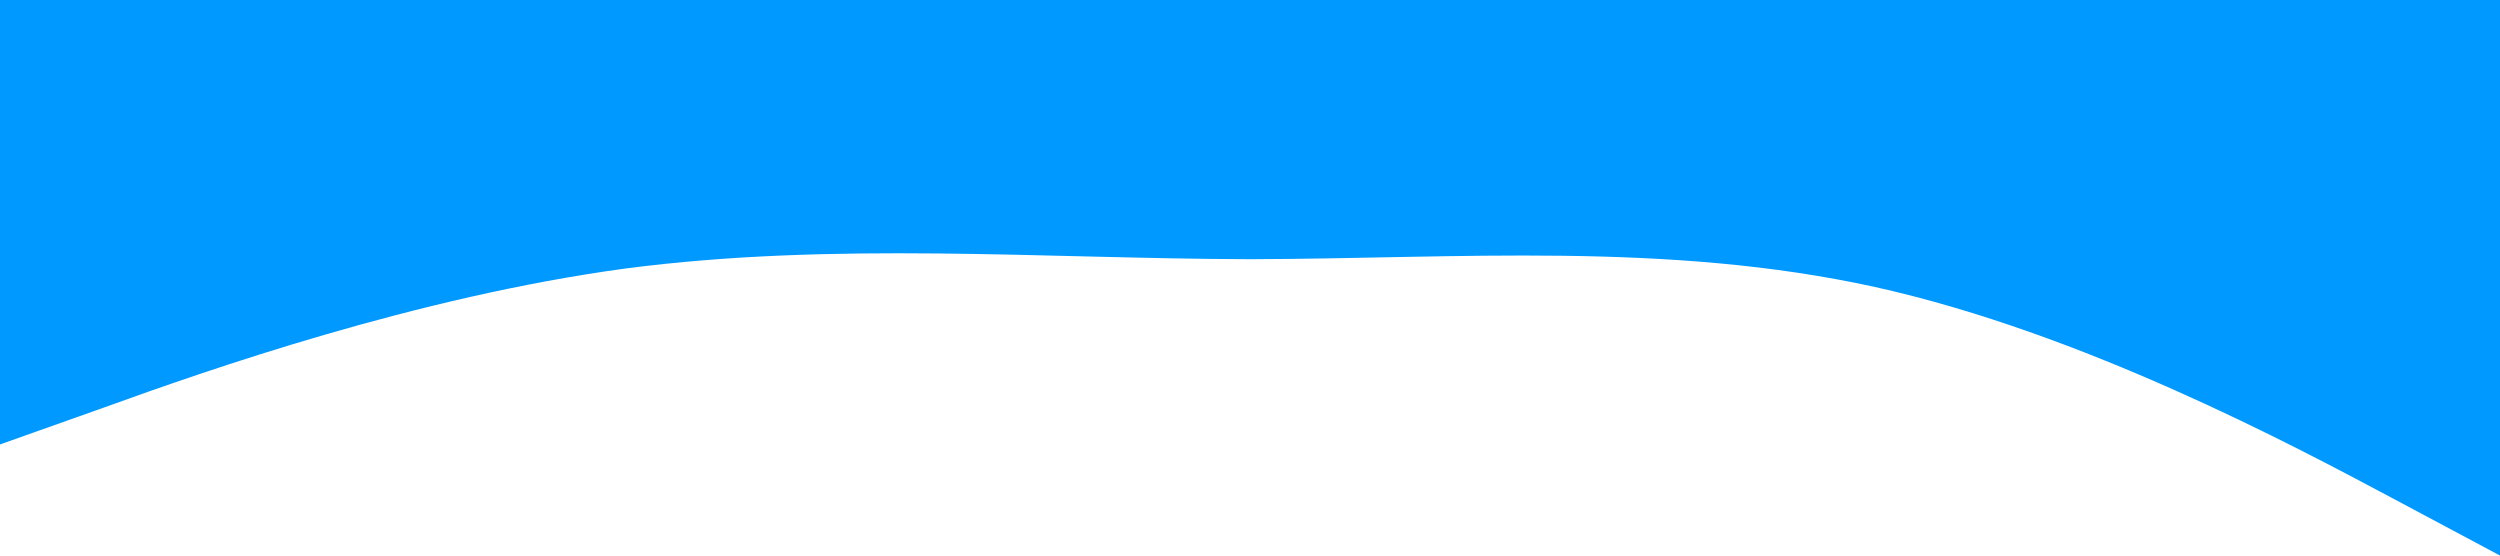
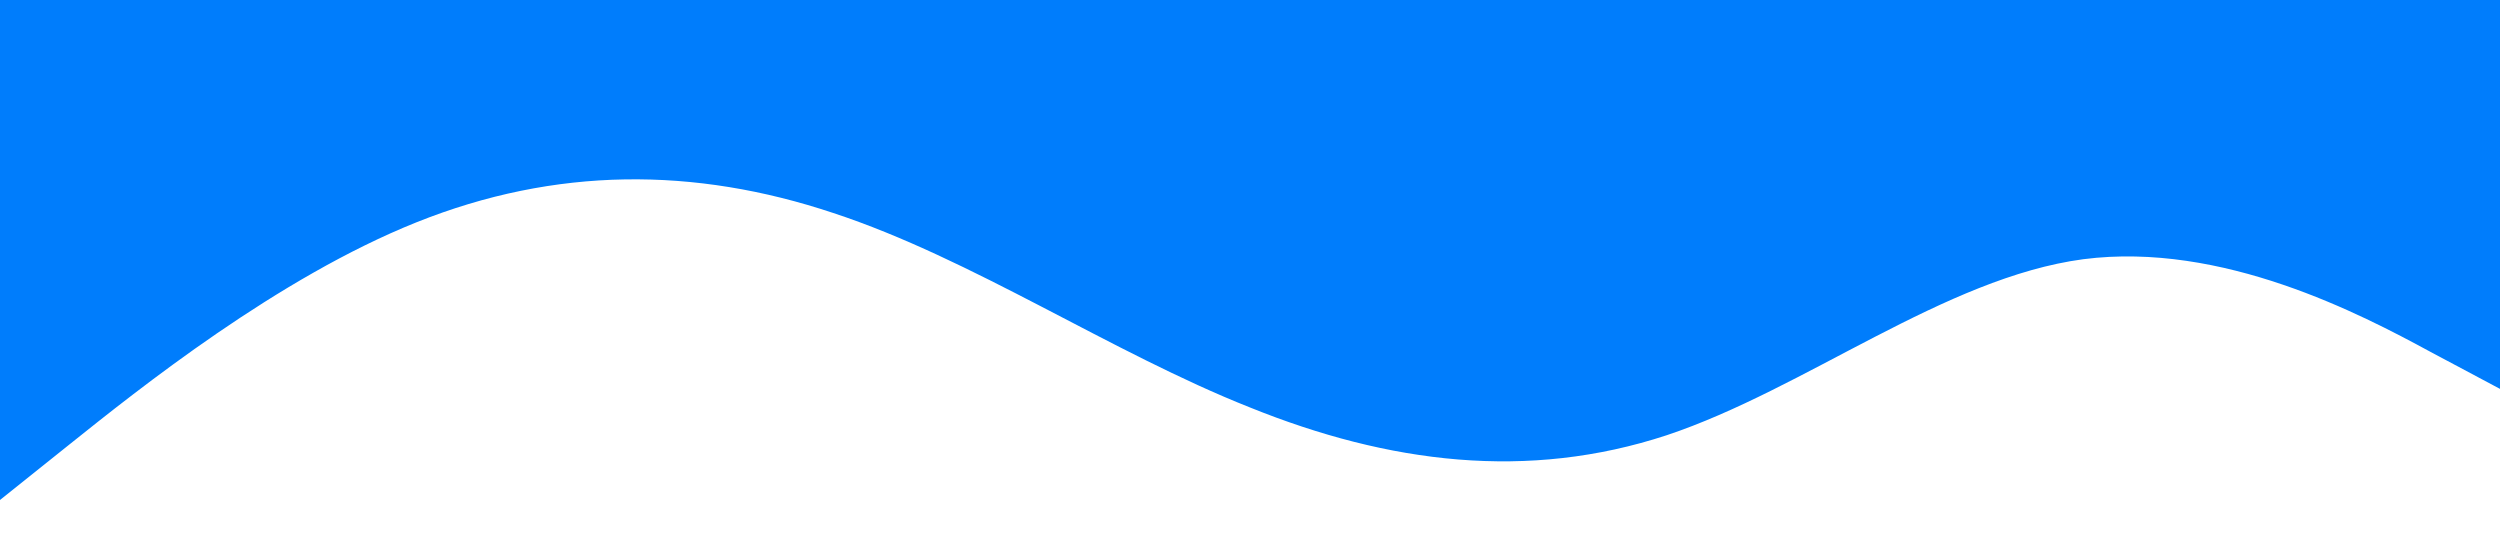
<svg xmlns="http://www.w3.org/2000/svg" viewBox="0 0 1440 320">
-   <path fill="#0099ff" fill-opacity="1" d="M0,256L60,234.7C120,213,240,171,360,154.7C480,139,600,149,720,149.3C840,149,960,139,1080,165.3C1200,192,1320,256,1380,288L1440,320L1440,0L1380,0C1320,0,1200,0,1080,0C960,0,840,0,720,0C600,0,480,0,360,0C240,0,120,0,60,0L0,0Z" />
+   <path fill="#007dfc" fill-opacity="1" d="M0,288L40,256C80,224,160,160,240,128C320,96,400,96,480,122.7C560,149,640,203,720,234.7C800,267,880,277,960,250.7C1040,224,1120,160,1200,149.3C1280,139,1360,181,1400,202.7L1440,224L1440,0L1400,0C1360,0,1280,0,1200,0C1120,0,1040,0,960,0C880,0,800,0,720,0C640,0,560,0,480,0C400,0,320,0,240,0C160,0,80,0,40,0L0,0Z" />
</svg>
